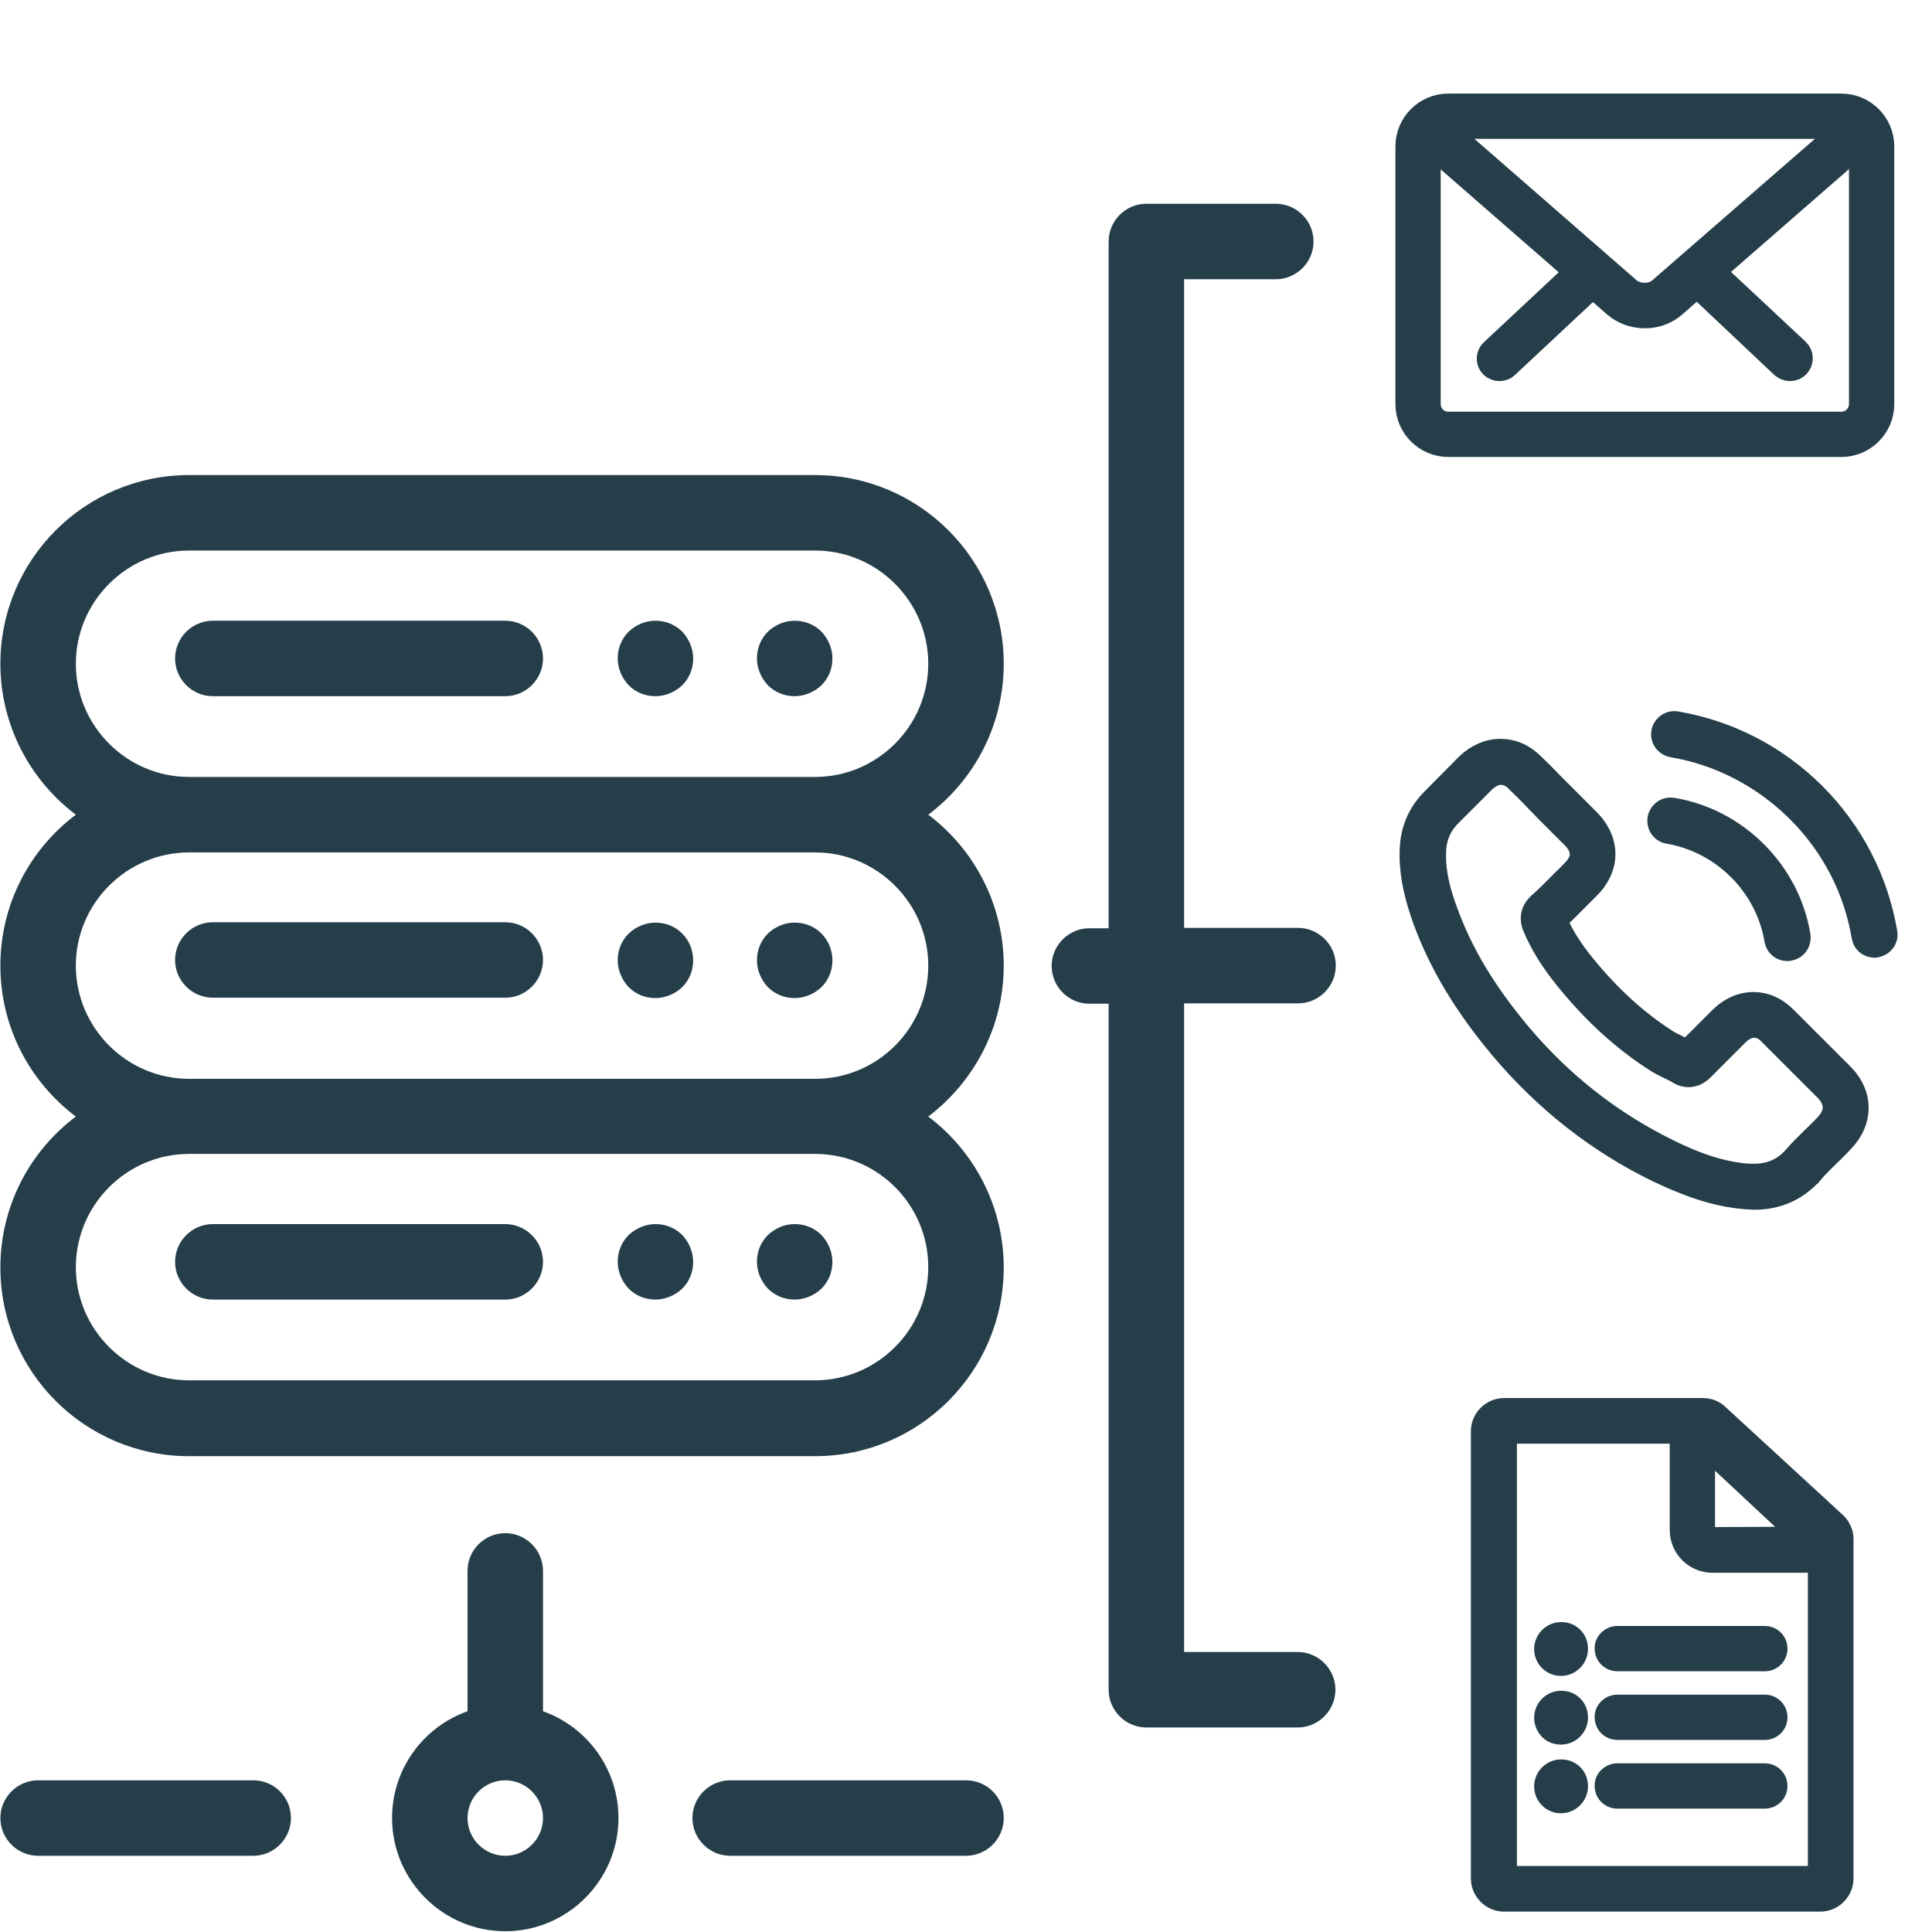
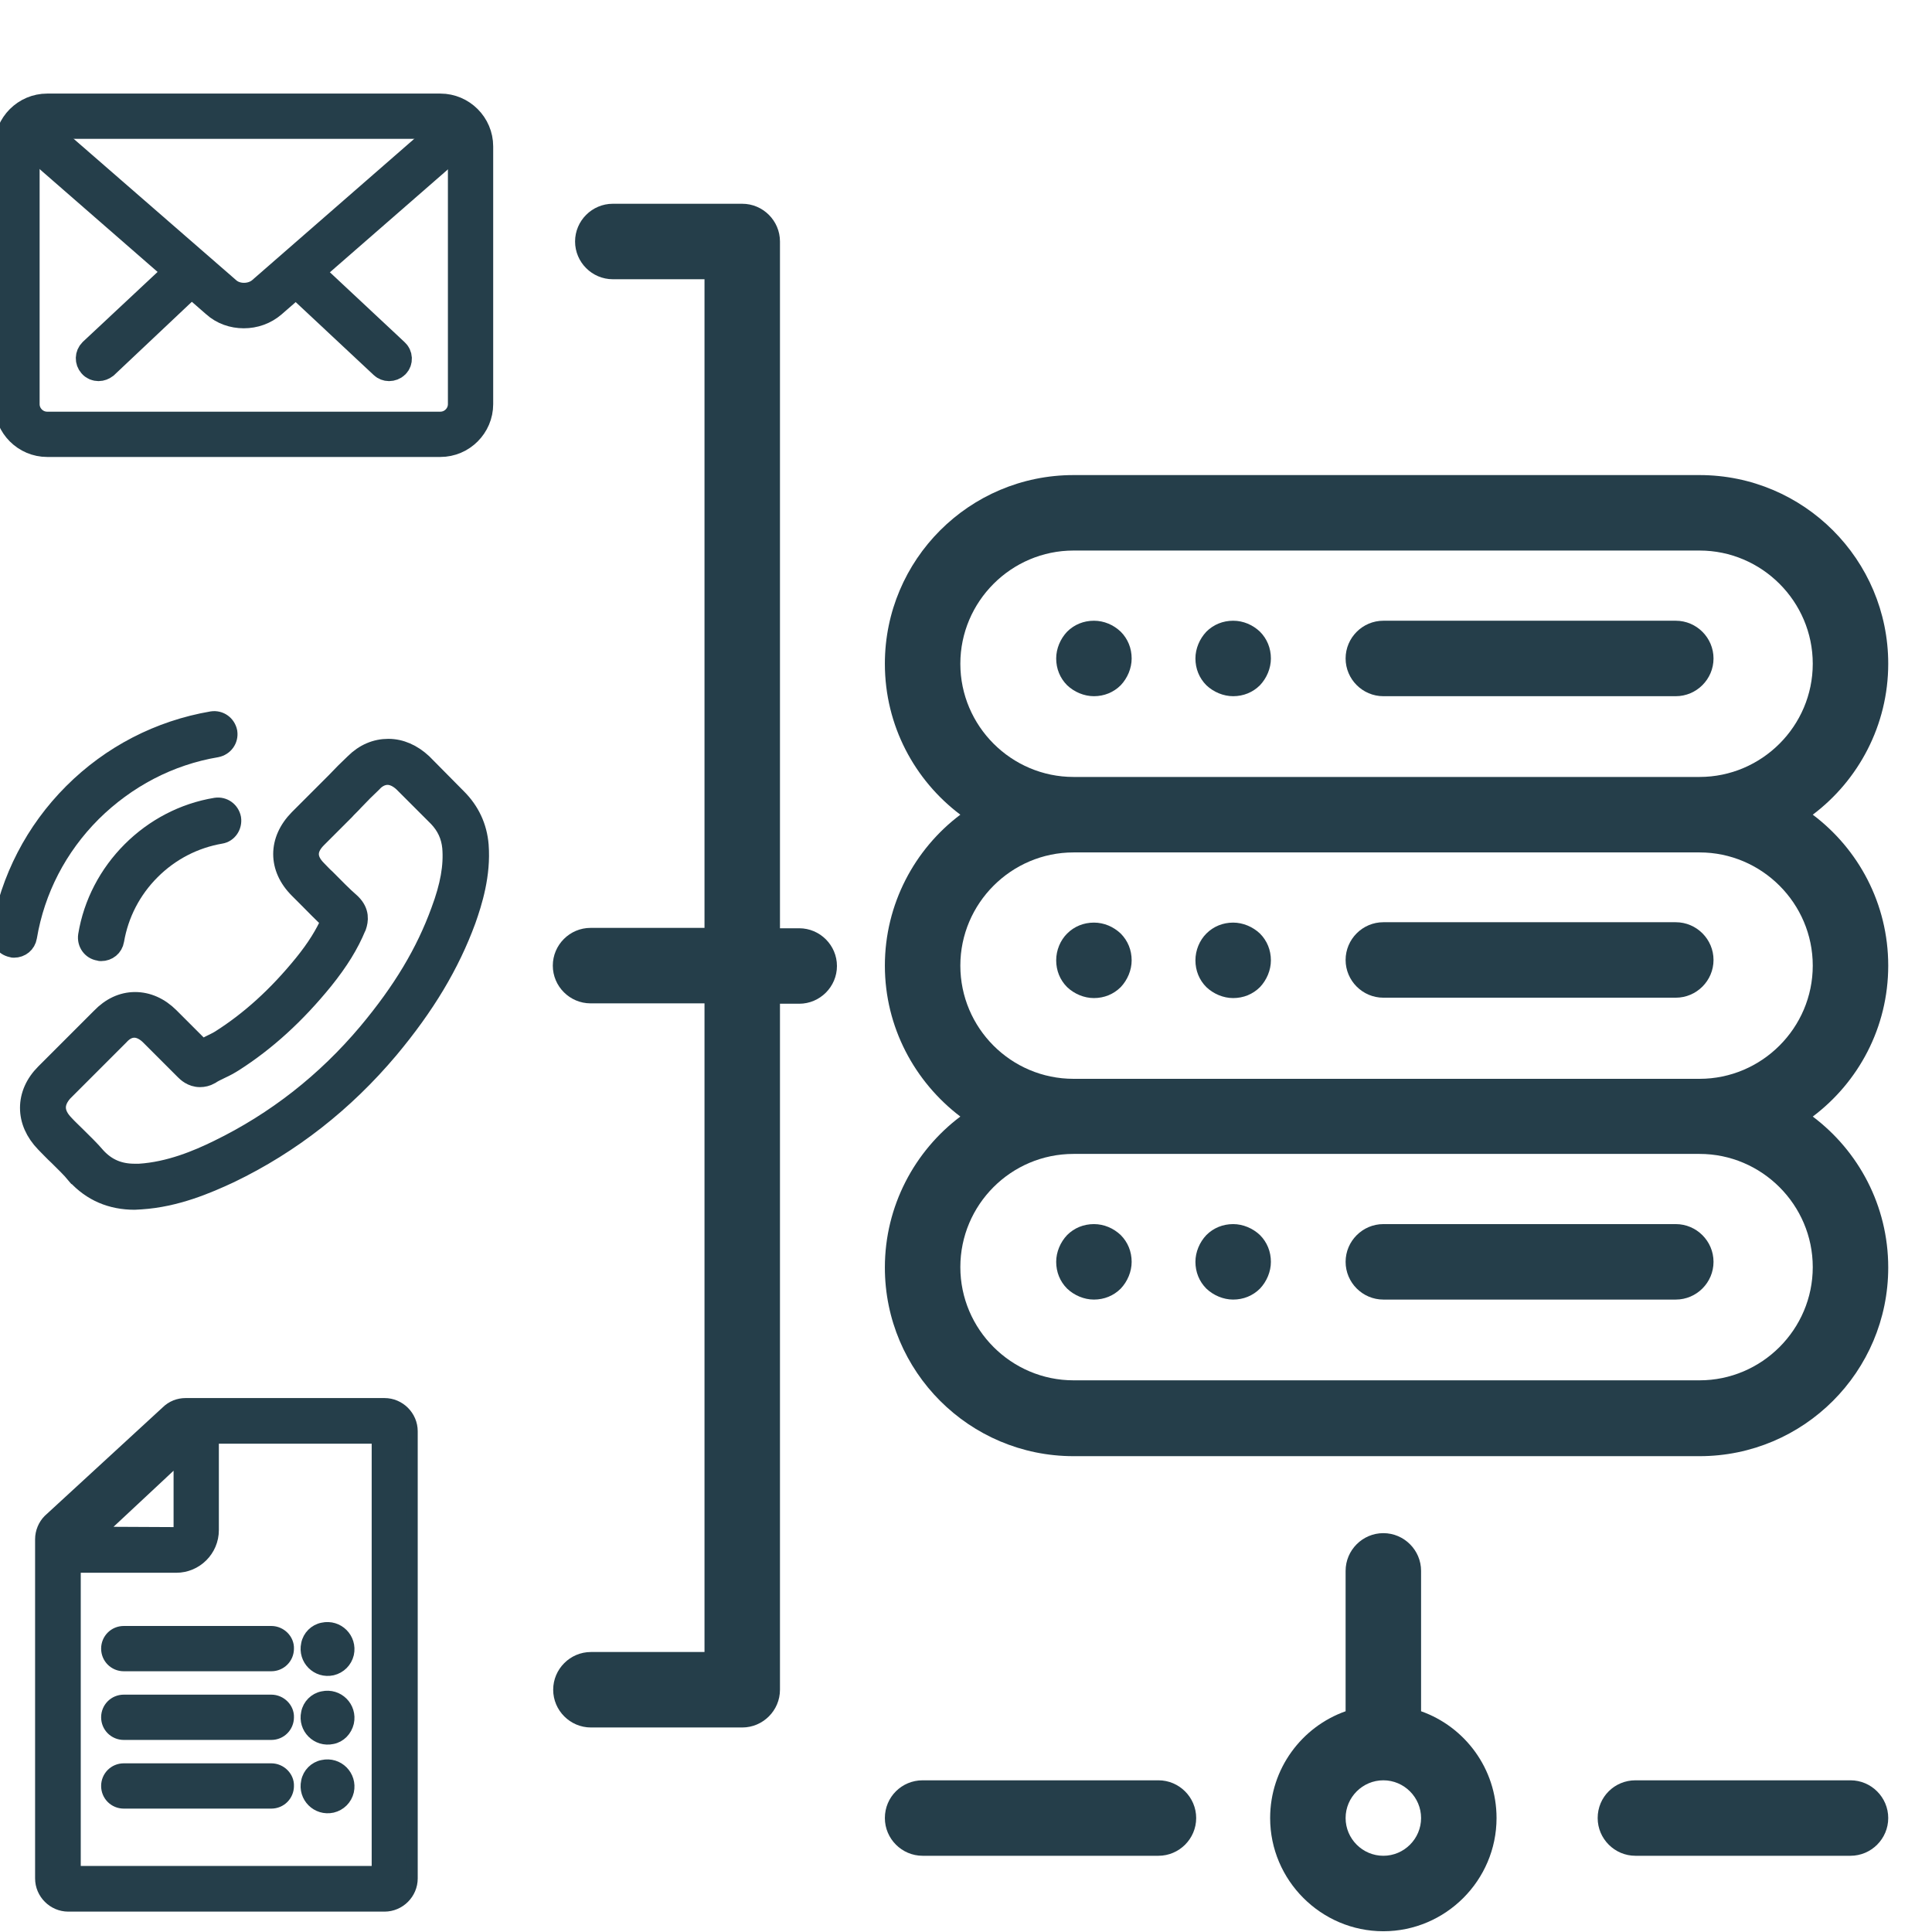
<svg xmlns="http://www.w3.org/2000/svg" version="1.1" id="Capa_1" x="0px" y="0px" viewBox="0 0 512 512" style="enable-background:new 0 0 512 512;" xml:space="preserve">
  <style type="text/css">
	.st0{fill:#253E4A;}
	.st1{fill:#253E4A;stroke:#253E4A;stroke-width:8;stroke-miterlimit:10;}
	.st2{fill:#253E4A;stroke:#253E4A;stroke-width:5;stroke-miterlimit:10;}
	.st3{fill:#253E4A;stroke:#253E4A;stroke-width:3;stroke-miterlimit:10;}
</style>
  <g>
    <g>
-       <path class="st0" d="M266,255.9c0-16.3-7.9-30.9-20-40c12.1-9.1,20-23.6,20-40c0-27.6-22.4-50-50-50H50.1c-27.6,0-50,22.4-50,50    c0,16.3,7.9,30.9,20,40c-12.1,9.1-20,23.6-20,40s7.9,30.9,20,40c-12.1,9.1-20,23.6-20,40c0,27.6,22.4,50,50,50H216    c27.6,0,50-22.4,50-50c0-16.3-7.9-30.9-20-40C258.1,286.7,266,272.2,266,255.9z M20.1,175.9c0-16.5,13.5-30,30-30H216    c16.5,0,30,13.5,30,30s-13.5,30-30,30H50.1C33.6,205.9,20.1,192.4,20.1,175.9z M246,335.8c0,16.5-13.5,30-30,30H50.1    c-16.5,0-30-13.5-30-30s13.5-30,30-30H216C232.6,305.8,246,319.3,246,335.8z M216,285.9H50.1c-16.5,0-30-13.5-30-30s13.5-30,30-30    H216c16.5,0,30,13.5,30,30S232.6,285.9,216,285.9z" />
+       <path class="st0" d="M254.5,295.9c-12.1,9.1-20,23.7-20,40c0,27.6,22.4,50,50,50h165.9c27.6,0,50-22.4,50-50    c0-16.4-7.9-30.9-20-40c12.1-9.1,20-23.6,20-40s-7.9-30.9-20-40c12.1-9.1,20-23.7,20-40c0-27.6-22.4-50-50-50H284.5    c-27.6,0-50,22.4-50,50c0,16.4,7.9,30.9,20,40c-12.1,9.1-20,23.7-20,40S242.4,286.7,254.5,295.9z M450.4,205.9H284.5    c-16.5,0-30-13.5-30-30s13.5-30,30-30h165.9c16.5,0,30,13.5,30,30S466.9,205.9,450.4,205.9z M284.5,305.8h165.9    c16.5,0,30,13.5,30,30s-13.5,30-30,30H284.5c-16.5,0-30-13.5-30-30S267.9,305.8,284.5,305.8z M254.5,255.9c0-16.5,13.5-30,30-30    h165.9c16.5,0,30,13.5,30,30s-13.5,30-30,30H284.5C267.9,285.9,254.5,272.4,254.5,255.9z" />
    </g>
  </g>
  <g>
    <g>
-       <path class="st0" d="M133.9,164.5H56.4c-5.5,0-10,4.5-10,10s4.5,10,10,10h77.5c5.5,0,10-4.5,10-10S139.4,164.5,133.9,164.5z" />
+       <path class="st0" d="M356.6,174.5c0,5.5,4.5,10,10,10h77.5c5.5,0,10-4.5,10-10s-4.5-10-10-10h-77.5    C361.1,164.5,356.6,169,356.6,174.5z" />
    </g>
  </g>
  <g>
    <g>
-       <path class="st0" d="M217.7,167.4c-1.9-1.9-4.4-2.9-7.1-2.9s-5.2,1.1-7.1,2.9c-1.9,1.9-2.9,4.4-2.9,7.1c0,2.6,1.1,5.2,2.9,7.1    c1.9,1.9,4.4,2.9,7.1,2.9c2.6,0,5.2-1.1,7.1-2.9c1.9-1.9,2.9-4.4,2.9-7.1C220.6,171.9,219.5,169.3,217.7,167.4z" />
+       <path class="st0" d="M279.9,174.5c0,2.7,1,5.2,2.9,7.1c1.9,1.8,4.5,2.9,7.1,2.9c2.7,0,5.2-1,7.1-2.9c1.8-1.9,2.9-4.5,2.9-7.1    c0-2.7-1-5.2-2.9-7.1c-1.9-1.8-4.4-2.9-7.1-2.9s-5.2,1-7.1,2.9C281,169.3,279.9,171.9,279.9,174.5z" />
    </g>
  </g>
  <g>
    <g>
-       <path class="st0" d="M180.8,167.4c-1.9-1.9-4.4-2.9-7.1-2.9s-5.2,1.1-7.1,2.9c-1.9,1.9-2.9,4.4-2.9,7.1c0,2.6,1.1,5.2,2.9,7.1    c1.9,1.9,4.4,2.9,7.1,2.9c2.6,0,5.2-1.1,7.1-2.9c1.9-1.9,2.9-4.4,2.9-7.1C183.7,171.9,182.6,169.3,180.8,167.4z" />
+       <path class="st0" d="M316.8,174.5c0,2.7,1,5.2,2.9,7.1c1.9,1.8,4.5,2.9,7.1,2.9c2.7,0,5.2-1,7.1-2.9c1.8-1.9,2.9-4.5,2.9-7.1    c0-2.7-1-5.2-2.9-7.1c-1.9-1.8-4.4-2.9-7.1-2.9s-5.2,1-7.1,2.9C317.9,169.3,316.8,171.9,316.8,174.5z" />
    </g>
  </g>
  <g>
    <g>
-       <path class="st0" d="M133.9,244.4H56.4c-5.5,0-10,4.5-10,10s4.5,10,10,10h77.5c5.5,0,10-4.5,10-10    C143.9,248.9,139.4,244.4,133.9,244.4z" />
+       <path class="st0" d="M356.6,254.4c0,5.5,4.5,10,10,10h77.5c5.5,0,10-4.5,10-10s-4.5-10-10-10h-77.5    C361.1,244.4,356.6,248.9,356.6,254.4z" />
    </g>
  </g>
  <g>
    <g>
-       <path class="st0" d="M217.7,247.4c-1.9-1.9-4.4-2.9-7.1-2.9s-5.2,1.1-7.1,2.9c-1.9,1.9-2.9,4.4-2.9,7.1c0,2.6,1.1,5.2,2.9,7.1    c1.9,1.9,4.4,2.9,7.1,2.9c2.6,0,5.2-1.1,7.1-2.9c1.9-1.9,2.9-4.4,2.9-7.1C220.6,251.8,219.5,249.2,217.7,247.4z" />
+       <path class="st0" d="M279.9,254.5c0,2.7,1,5.2,2.9,7.1c1.9,1.8,4.5,2.9,7.1,2.9c2.7,0,5.2-1,7.1-2.9c1.8-1.9,2.9-4.5,2.9-7.1    c0-2.7-1-5.2-2.9-7.1c-1.9-1.8-4.4-2.9-7.1-2.9s-5.2,1-7.1,2.9C281,249.2,279.9,251.8,279.9,254.5z" />
    </g>
  </g>
  <g>
    <g>
-       <path class="st0" d="M180.8,247.4c-1.9-1.9-4.4-2.9-7.1-2.9c-2.6,0-5.2,1.1-7.1,2.9c-1.9,1.9-2.9,4.4-2.9,7.1    c0,2.6,1.1,5.2,2.9,7.1c1.9,1.9,4.4,2.9,7.1,2.9c2.6,0,5.2-1.1,7.1-2.9c1.9-1.9,2.9-4.4,2.9-7.1    C183.7,251.8,182.6,249.2,180.8,247.4z" />
+       <path class="st0" d="M316.8,254.5c0,2.7,1,5.2,2.9,7.1c1.9,1.8,4.5,2.9,7.1,2.9c2.7,0,5.2-1,7.1-2.9c1.8-1.9,2.9-4.5,2.9-7.1    c0-2.7-1-5.2-2.9-7.1c-1.9-1.8-4.5-2.9-7.1-2.9c-2.7,0-5.2,1-7.1,2.9C317.9,249.2,316.8,251.8,316.8,254.5z" />
    </g>
  </g>
  <g>
    <g>
-       <path class="st0" d="M133.9,324.4H56.4c-5.5,0-10,4.5-10,10s4.5,10,10,10h77.5c5.5,0,10-4.5,10-10S139.4,324.4,133.9,324.4z" />
+       <path class="st0" d="M356.6,334.4c0,5.5,4.5,10,10,10h77.5c5.5,0,10-4.5,10-10s-4.5-10-10-10h-77.5    C361.1,324.4,356.6,328.9,356.6,334.4z" />
    </g>
  </g>
  <g>
    <g>
-       <path class="st0" d="M217.7,327.3c-1.9-1.9-4.4-2.9-7.1-2.9s-5.2,1.1-7.1,2.9c-1.9,1.9-2.9,4.4-2.9,7.1c0,2.6,1.1,5.2,2.9,7.1    c1.9,1.9,4.4,2.9,7.1,2.9c2.6,0,5.2-1.1,7.1-2.9c1.9-1.9,2.9-4.4,2.9-7.1C220.6,331.8,219.5,329.2,217.7,327.3z" />
+       <path class="st0" d="M279.9,334.4c0,2.7,1,5.2,2.9,7.1c1.9,1.8,4.5,2.9,7.1,2.9c2.7,0,5.2-1,7.1-2.9c1.8-1.9,2.9-4.5,2.9-7.1    c0-2.7-1-5.2-2.9-7.1c-1.9-1.8-4.4-2.9-7.1-2.9s-5.2,1-7.1,2.9C281,329.2,279.9,331.8,279.9,334.4z" />
    </g>
  </g>
  <g>
    <g>
-       <path class="st0" d="M180.8,327.3c-1.9-1.9-4.4-2.9-7.1-2.9c-2.6,0-5.2,1.1-7.1,2.9c-1.9,1.9-2.9,4.4-2.9,7.1    c0,2.6,1.1,5.2,2.9,7.1c1.9,1.9,4.4,2.9,7.1,2.9c2.6,0,5.2-1.1,7.1-2.9c1.9-1.9,2.9-4.4,2.9-7.1    C183.7,331.8,182.6,329.2,180.8,327.3z" />
+       <path class="st0" d="M316.8,334.4c0,2.7,1,5.2,2.9,7.1c1.9,1.8,4.5,2.9,7.1,2.9c2.7,0,5.2-1,7.1-2.9c1.8-1.9,2.9-4.5,2.9-7.1    c0-2.7-1-5.2-2.9-7.1c-1.9-1.8-4.5-2.9-7.1-2.9c-2.7,0-5.2,1-7.1,2.9C317.9,329.2,316.8,331.8,316.8,334.4z" />
    </g>
  </g>
  <g>
    <g>
-       <path class="st0" d="M343.9,437.8h-30.1V265.9h30.2c5.5,0,10-4.5,10-10s-4.5-10-10-10h-30.2V74h24.3c5.5,0,10-4.5,10-10    s-4.5-10-10-10h-34.3c-5.5,0-10,4.5-10,10v182h-5.1c-5.5,0-10,4.5-10,10c0,5.5,4.5,10,10,10h5.1v181.8c0,5.5,4.5,10,10,10h40.1    c5.5,0,10-4.5,10-10S349.4,437.8,343.9,437.8z" />
+       <path class="st0" d="M146.6,447.8c0,5.5,4.5,10,10,10h40.1c5.5,0,10-4.5,10-10V266h5.1c5.5,0,10-4.5,10-10s-4.5-10-10-10h-5.1V64    c0-5.5-4.5-10-10-10h-34.3c-5.5,0-10,4.5-10,10s4.5,10,10,10h24.3v171.9h-30.2c-5.5,0-10,4.5-10,10s4.5,10,10,10h30.2v171.9h-30.1    C151.1,437.8,146.6,442.3,146.6,447.8z" />
    </g>
  </g>
  <g>
    <g>
-       <path class="st0" d="M256,471.8h-62.5c-5.5,0-10,4.5-10,10c0,5.5,4.5,10,10,10H256c5.5,0,10-4.5,10-10    C266,476.2,261.5,471.8,256,471.8z" />
+       <path class="st0" d="M234.5,481.8c0,5.5,4.5,10,10,10H307c5.5,0,10-4.5,10-10s-4.5-10-10-10h-62.5    C239,471.8,234.5,476.2,234.5,481.8z" />
    </g>
  </g>
  <g>
    <g>
-       <path class="st0" d="M67.1,471.8h-57c-5.5,0-10,4.5-10,10c0,5.5,4.5,10,10,10h57c5.5,0,10-4.5,10-10    C77.1,476.2,72.6,471.8,67.1,471.8z" />
+       <path class="st0" d="M423.4,481.8c0,5.5,4.5,10,10,10h57c5.5,0,10-4.5,10-10s-4.5-10-10-10h-57    C427.9,471.8,423.4,476.2,423.4,481.8z" />
    </g>
  </g>
  <g>
    <g>
-       <path class="st0" d="M143.9,453.5v-37.2c0-5.5-4.5-10-10-10s-10,4.5-10,10v37.2c-11.6,4.1-20,15.2-20,28.3c0,16.5,13.5,30,30,30    s30-13.5,30-30C163.9,468.7,155.5,457.6,143.9,453.5z M133.9,491.8c-5.5,0-10-4.5-10-10s4.5-10,10-10s10,4.5,10,10    S139.4,491.8,133.9,491.8z" />
+       <path class="st0" d="M336.6,481.8c0,16.5,13.5,30,30,30s30-13.5,30-30c0-13.1-8.4-24.2-20-28.3v-37.2c0-5.5-4.5-10-10-10    s-10,4.5-10,10v37.2C345,457.6,336.6,468.7,336.6,481.8z M356.6,481.8c0-5.5,4.5-10,10-10s10,4.5,10,10s-4.5,10-10,10    S356.6,487.3,356.6,481.8z" />
    </g>
  </g>
  <g>
    <g>
-       <path class="st1" d="M474.4,97c-0.5,0-1-0.2-1.4-0.5L450,74.8c-0.8-0.8-0.8-2-0.1-2.8c0.8-0.8,2-0.8,2.8-0.1l23.1,21.6    c0.8,0.8,0.8,2,0.1,2.8C475.5,96.8,474.9,97,474.4,97z" />
-       <path class="st1" d="M397.4,97c-0.5,0-1.1-0.2-1.5-0.6c-0.8-0.8-0.7-2.1,0.1-2.8l23.1-21.6c0.8-0.8,2.1-0.7,2.8,0.1    c0.8,0.8,0.7,2.1-0.1,2.8l-23.1,21.6C398.4,96.8,397.9,97,397.4,97z" />
+       <path class="st1" d="M24.6,96.3c-0.7-0.8-0.7-2,0.1-2.8l23.1-21.6c0.8-0.7,2-0.7,2.8,0.1c0.7,0.8,0.7,2-0.1,2.8l-23,21.7    c-0.4,0.3-0.9,0.5-1.4,0.5S25,96.8,24.6,96.3z" />
+       <path class="st1" d="M101.8,96.5L78.7,74.9c-0.8-0.7-0.9-2-0.1-2.8c0.7-0.8,2-0.9,2.8-0.1l23.1,21.6c0.8,0.7,0.9,2,0.1,2.8    c-0.4,0.4-1,0.6-1.5,0.6S102.1,96.8,101.8,96.5z" />
    </g>
-     <path class="st1" d="M488,117.1H383.8c-5.5,0-10-4.5-10-10V38.8c0-5.5,4.5-10,10-10H488c5.5,0,10,4.5,10,10v68.3   C498,112.6,493.5,117.1,488,117.1z M383.8,32.8c-3.3,0-6,2.7-6,6v68.3c0,3.3,2.7,6,6,6H488c3.3,0,6-2.7,6-6V38.8c0-3.3-2.7-6-6-6   H383.8z" />
-     <path class="st1" d="M435.9,83c-2.7,0-5.3-0.9-7.4-2.7l-51.5-44.9c-0.8-0.7-0.9-2-0.2-2.8c0.7-0.8,2-0.9,2.8-0.2l51.5,44.9   c2.6,2.2,6.9,2.2,9.4,0L492,32.5c0.8-0.7,2.1-0.6,2.8,0.2c0.7,0.8,0.6,2.1-0.2,2.8l-51.4,44.8C441.2,82.1,438.6,83,435.9,83z" />
+     <path class="st1" d="M2.5,107.1V38.8c0-5.5,4.5-10,10-10h104.2c5.5,0,10,4.5,10,10v68.3c0,5.5-4.5,10-10,10H12.5   C7,117.1,2.5,112.6,2.5,107.1z M12.5,32.8c-3.3,0-6,2.7-6,6v68.3c0,3.3,2.7,6,6,6h104.2c3.3,0,6-2.7,6-6V38.8c0-3.3-2.7-6-6-6H12.5   z" />
+     <path class="st1" d="M57.3,80.3L5.9,35.5c-0.8-0.7-0.9-2-0.2-2.8c0.7-0.8,2-0.9,2.8-0.2L60,77.3c2.5,2.2,6.8,2.2,9.4,0l51.5-44.9   c0.8-0.7,2.1-0.6,2.8,0.2c0.7,0.8,0.6,2.1-0.2,2.8L72,80.3c-2.1,1.8-4.7,2.7-7.4,2.7C61.9,83,59.3,82.1,57.3,80.3z" />
  </g>
  <g>
    <g>
-       <path class="st2" d="M473.8,269.6c-2.6-2.7-5.7-4.2-9.1-4.2c-3.3,0-6.5,1.4-9.2,4.1l-8.5,8.5c-0.7-0.4-1.4-0.7-2.1-1.1    c-1-0.5-1.9-0.9-2.7-1.4c-7.9-5-15.2-11.6-22.1-20.1c-3.4-4.2-5.6-7.8-7.2-11.4c2.2-2,4.2-4.1,6.2-6.1c0.8-0.8,1.5-1.5,2.3-2.3    c5.6-5.6,5.6-12.9,0-18.6l-7.3-7.3c-0.8-0.8-1.7-1.7-2.5-2.5c-1.6-1.7-3.3-3.4-5-5c-2.6-2.6-5.7-3.9-9-3.9c-3.3,0-6.4,1.4-9.1,3.9    c0,0,0,0-0.1,0.1l-9.1,9.2c-3.4,3.4-5.4,7.6-5.8,12.5c-0.6,7.8,1.7,15.1,3.4,19.9c4.3,11.7,10.8,22.6,20.5,34.2    c11.8,14,25.9,25.1,42.1,32.9c6.2,2.9,14.4,6.4,23.6,7c0.6,0,1.2,0.1,1.7,0.1c6.2,0,11.4-2.2,15.5-6.7c0-0.1,0.1-0.1,0.1-0.1    c1.4-1.7,3-3.2,4.7-4.9c1.2-1.1,2.3-2.3,3.5-3.5c2.7-2.8,4.1-6,4.1-9.3c0-3.3-1.4-6.5-4.1-9.2L473.8,269.6z M483.4,297.9    C483.4,297.9,483.4,297.9,483.4,297.9c-1,1.1-2.1,2.1-3.3,3.3c-1.7,1.7-3.5,3.4-5.2,5.4c-2.7,2.9-5.9,4.3-10.1,4.3    c-0.4,0-0.8,0-1.2,0c-8-0.5-15.4-3.6-20.9-6.3c-15.2-7.4-28.5-17.8-39.6-31c-9.2-11-15.3-21.2-19.3-32.2c-2.5-6.7-3.4-11.9-3-16.8    c0.3-3.1,1.5-5.7,3.7-8l9.2-9.2c1.3-1.2,2.7-1.9,4.1-1.9c1.7,0,3.1,1,3.9,1.9c0,0,0.1,0.1,0.1,0.1c1.6,1.5,3.2,3.1,4.8,4.8    c0.8,0.9,1.7,1.7,2.5,2.6l7.3,7.3c2.8,2.8,2.8,5.5,0,8.3c-0.8,0.8-1.5,1.6-2.3,2.3c-2.3,2.3-4.4,4.5-6.7,6.5    c-0.1,0.1-0.1,0.1-0.1,0.1c-2.3,2.3-1.9,4.6-1.4,6.1c0,0.1,0.1,0.2,0.1,0.2c1.9,4.6,4.6,9,8.7,14.1l0,0    c7.4,9.1,15.2,16.2,23.8,21.7c1.1,0.7,2.2,1.3,3.3,1.8c1,0.5,1.9,0.9,2.7,1.4c0.1,0.1,0.2,0.1,0.3,0.2c0.9,0.5,1.8,0.7,2.7,0.7    c2.2,0,3.6-1.4,4.1-1.9l9.2-9.2c0.9-0.9,2.4-2,4.1-2c1.7,0,3,1,3.9,2c0,0,0,0,0.1,0.1l14.8,14.8    C486.2,292.2,486.2,295,483.4,297.9z" />
-       <path class="st2" d="M442,221.1c7,1.2,13.4,4.5,18.5,9.6c5.1,5.1,8.4,11.5,9.6,18.5c0.3,1.8,1.8,3,3.6,3c0.2,0,0.4,0,0.6-0.1    c2-0.3,3.3-2.2,3-4.2c-1.4-8.5-5.5-16.3-11.6-22.4c-6.1-6.1-13.9-10.2-22.4-11.6c-2-0.3-3.8,1-4.2,3    C438.8,218.9,440.1,220.8,442,221.1z" />
-       <path class="st2" d="M500.3,247c-2.4-14-9-26.8-19.1-36.9c-10.1-10.1-22.9-16.7-36.9-19.1c-2-0.3-3.8,1-4.2,3c-0.3,2,1,3.8,3,4.2    c12.5,2.1,23.9,8.1,33,17.1c9.1,9.1,15,20.5,17.1,33c0.3,1.8,1.8,3,3.6,3c0.2,0,0.4,0,0.6-0.1C499.4,250.8,500.7,248.9,500.3,247z    " />
+       <path class="st2" d="M11.9,284.4c-2.7,2.7-4.1,5.9-4.1,9.2s1.4,6.5,4.1,9.3c1.2,1.2,2.3,2.4,3.5,3.5c1.7,1.7,3.3,3.2,4.7,4.9    c0,0,0.1,0,0.1,0.1c4.1,4.5,9.3,6.7,15.5,6.7c0.5,0,1.1-0.1,1.7-0.1c9.2-0.6,17.4-4.1,23.6-7c16.2-7.8,30.3-18.9,42.1-32.9    c9.7-11.6,16.2-22.5,20.5-34.2c1.7-4.8,4-12.1,3.4-19.9c-0.4-4.9-2.4-9.1-5.8-12.5l-9.1-9.2c-0.1-0.1-0.1-0.1-0.1-0.1    c-2.7-2.5-5.8-3.9-9.1-3.9s-6.4,1.3-9,3.9c-1.7,1.6-3.4,3.3-5,5c-0.8,0.8-1.7,1.7-2.5,2.5l-7.3,7.3c-5.6,5.7-5.6,13,0,18.6    c0.8,0.8,1.5,1.5,2.3,2.3c2,2,4,4.1,6.2,6.1c-1.6,3.6-3.8,7.2-7.2,11.4c-6.9,8.5-14.2,15.1-22.1,20.1c-0.8,0.5-1.7,0.9-2.7,1.4    c-0.7,0.4-1.4,0.7-2.1,1.1l-8.5-8.5c-2.7-2.7-5.9-4.1-9.2-4.1c-3.4,0-6.5,1.5-9.1,4.2L11.9,284.4z M16.8,289.4l14.8-14.8    c0.1-0.1,0.1-0.1,0.1-0.1c0.9-1,2.2-2,3.9-2s3.2,1.1,4.1,2l9.2,9.2c0.5,0.5,1.9,1.9,4.1,1.9c0.9,0,1.8-0.2,2.7-0.7    c0.1-0.1,0.2-0.1,0.3-0.2c0.8-0.5,1.7-0.9,2.7-1.4c1.1-0.5,2.2-1.1,3.3-1.8c8.6-5.5,16.4-12.6,23.8-21.7l0,0    c4.1-5.1,6.8-9.5,8.7-14.1c0,0,0.1-0.1,0.1-0.2c0.5-1.5,0.9-3.8-1.4-6.1c0,0,0,0-0.1-0.1c-2.3-2-4.4-4.2-6.7-6.5    c-0.8-0.7-1.5-1.5-2.3-2.3c-2.8-2.8-2.8-5.5,0-8.3l7.3-7.3c0.8-0.9,1.7-1.7,2.5-2.6c1.6-1.7,3.2-3.3,4.8-4.8l0.1-0.1    c0.8-0.9,2.2-1.9,3.9-1.9c1.4,0,2.8,0.7,4.1,1.9l9.2,9.2c2.2,2.3,3.4,4.9,3.7,8c0.4,4.9-0.5,10.1-3,16.8    c-4,11-10.1,21.2-19.3,32.2c-11.1,13.2-24.4,23.6-39.6,31c-5.5,2.7-12.9,5.8-20.9,6.3c-0.4,0-0.8,0-1.2,0c-4.2,0-7.4-1.4-10.1-4.3    c-1.7-2-3.5-3.7-5.2-5.4c-1.2-1.2-2.3-2.2-3.3-3.3l0,0C14.3,295,14.3,292.2,16.8,289.4z" />
+       <path class="st2" d="M61.4,216.9c-0.4-2-2.2-3.3-4.2-3c-8.5,1.4-16.3,5.5-22.4,11.6c-6.1,6.1-10.2,13.9-11.6,22.4    c-0.3,2,1,3.9,3,4.2c0.2,0.1,0.4,0.1,0.6,0.1c1.8,0,3.3-1.2,3.6-3c1.2-7,4.5-13.4,9.6-18.5s11.5-8.4,18.5-9.6    C60.4,220.8,61.7,218.9,61.4,216.9z" />
+       <path class="st2" d="M3.1,251.2c0.2,0.1,0.4,0.1,0.6,0.1c1.8,0,3.3-1.2,3.6-3c2.1-12.5,8-23.9,17.1-33c9.1-9,20.5-15,33-17.1    c2-0.4,3.3-2.2,3-4.2c-0.4-2-2.2-3.3-4.2-3c-14,2.4-26.8,9-36.9,19.1C9.2,220.2,2.6,233,0.2,247C-0.2,248.9,1.1,250.8,3.1,251.2z" />
    </g>
  </g>
-   <path class="st3" d="M451.3,372h-52.7c-4,0-7.3,3.3-7.3,7.3v118.5c0,4,3.3,7.3,7.3,7.3h83.8c4,0,7.3-3.3,7.3-7.3v-89.9  c0-1.9-0.8-3.8-2.1-5.1l-31.2-28.7C455,372.7,453.2,372,451.3,372z M480.6,496h-80.1V381.1H444v24.4c0,5.4,4.4,9.8,9.8,9.8h26.8V496  z M453.7,406.2c-0.4,0-0.7-0.3-0.7-0.7v-19.2l21.2,19.8L453.7,406.2L453.7,406.2z M415,431.5c-4.1-0.9-7.7,2.7-6.8,6.8  c0.5,2.1,2.1,3.7,4.2,4.2c4.1,0.9,7.7-2.7,6.8-6.8C418.8,433.6,417.1,431.9,415,431.5z M428.6,432.4h39.1c2.5,0,4.5,2,4.5,4.5v0  c0,2.5-2,4.5-4.5,4.5h-39.1c-2.5,0-4.5-2-4.5-4.5v0C424,434.5,426.1,432.4,428.6,432.4z M415,449.7c-4.1-0.9-7.7,2.7-6.8,6.8  c0.5,2.1,2.1,3.8,4.2,4.2c4.1,0.9,7.7-2.7,6.8-6.8C418.8,451.8,417.1,450.1,415,449.7z M428.6,450.6h39.1c2.5,0,4.5,2,4.5,4.5l0,0  c0,2.5-2,4.5-4.5,4.5h-39.1c-2.5,0-4.5-2-4.5-4.5l0,0C424,452.7,426.1,450.6,428.6,450.6z M415,467.9c-4.1-0.9-7.7,2.7-6.8,6.8  c0.5,2.1,2.1,3.7,4.2,4.2c4.1,0.9,7.7-2.7,6.8-6.8C418.8,470,417.1,468.3,415,467.9z M428.6,468.8h39.1c2.5,0,4.5,2,4.5,4.5l0,0  c0,2.5-2,4.5-4.5,4.5h-39.1c-2.5,0-4.5-2-4.5-4.5l0,0C424,470.9,426.1,468.8,428.6,468.8z" />
+   <path class="st3" d="M44.1,374.1l-31.2,28.7c-1.3,1.3-2.1,3.2-2.1,5.1v89.9c0,4,3.3,7.3,7.3,7.3h83.8c4,0,7.3-3.3,7.3-7.3V379.3  c0-4-3.3-7.3-7.3-7.3H49.2C47.3,372,45.5,372.7,44.1,374.1z M19.9,496v-80.7h26.8c5.4,0,9.8-4.4,9.8-9.8v-24.4H100V496H19.9  L19.9,496z M46.8,406.2l-20.5-0.1l21.2-19.8v19.2C47.5,405.9,47.2,406.2,46.8,406.2L46.8,406.2z M81.3,435.7  c-0.9,4.1,2.7,7.7,6.8,6.8c2.1-0.5,3.7-2.1,4.2-4.2c0.9-4.1-2.7-7.7-6.8-6.8C83.4,431.9,81.7,433.6,81.3,435.7z M76.4,436.9  L76.4,436.9c0,2.5-2,4.5-4.5,4.5H32.8c-2.5,0-4.5-2-4.5-4.5l0,0c0-2.5,2-4.5,4.5-4.5h39.1C74.4,432.4,76.5,434.5,76.4,436.9z   M81.3,453.9c-0.9,4.1,2.7,7.7,6.8,6.8c2.1-0.4,3.7-2.1,4.2-4.2c0.9-4.1-2.7-7.7-6.8-6.8C83.4,450.1,81.7,451.8,81.3,453.9z   M76.4,455.1L76.4,455.1c0,2.5-2,4.5-4.5,4.5H32.8c-2.5,0-4.5-2-4.5-4.5l0,0c0-2.5,2-4.5,4.5-4.5h39.1  C74.4,450.6,76.5,452.7,76.4,455.1z M81.3,472.1c-0.9,4.1,2.7,7.7,6.8,6.8c2.1-0.5,3.7-2.1,4.2-4.2c0.9-4.1-2.7-7.7-6.8-6.8  C83.4,468.3,81.7,470,81.3,472.1z M76.4,473.3L76.4,473.3c0,2.5-2,4.5-4.5,4.5H32.8c-2.5,0-4.5-2-4.5-4.5l0,0c0-2.5,2-4.5,4.5-4.5  h39.1C74.4,468.8,76.5,470.9,76.4,473.3z" />
</svg>
